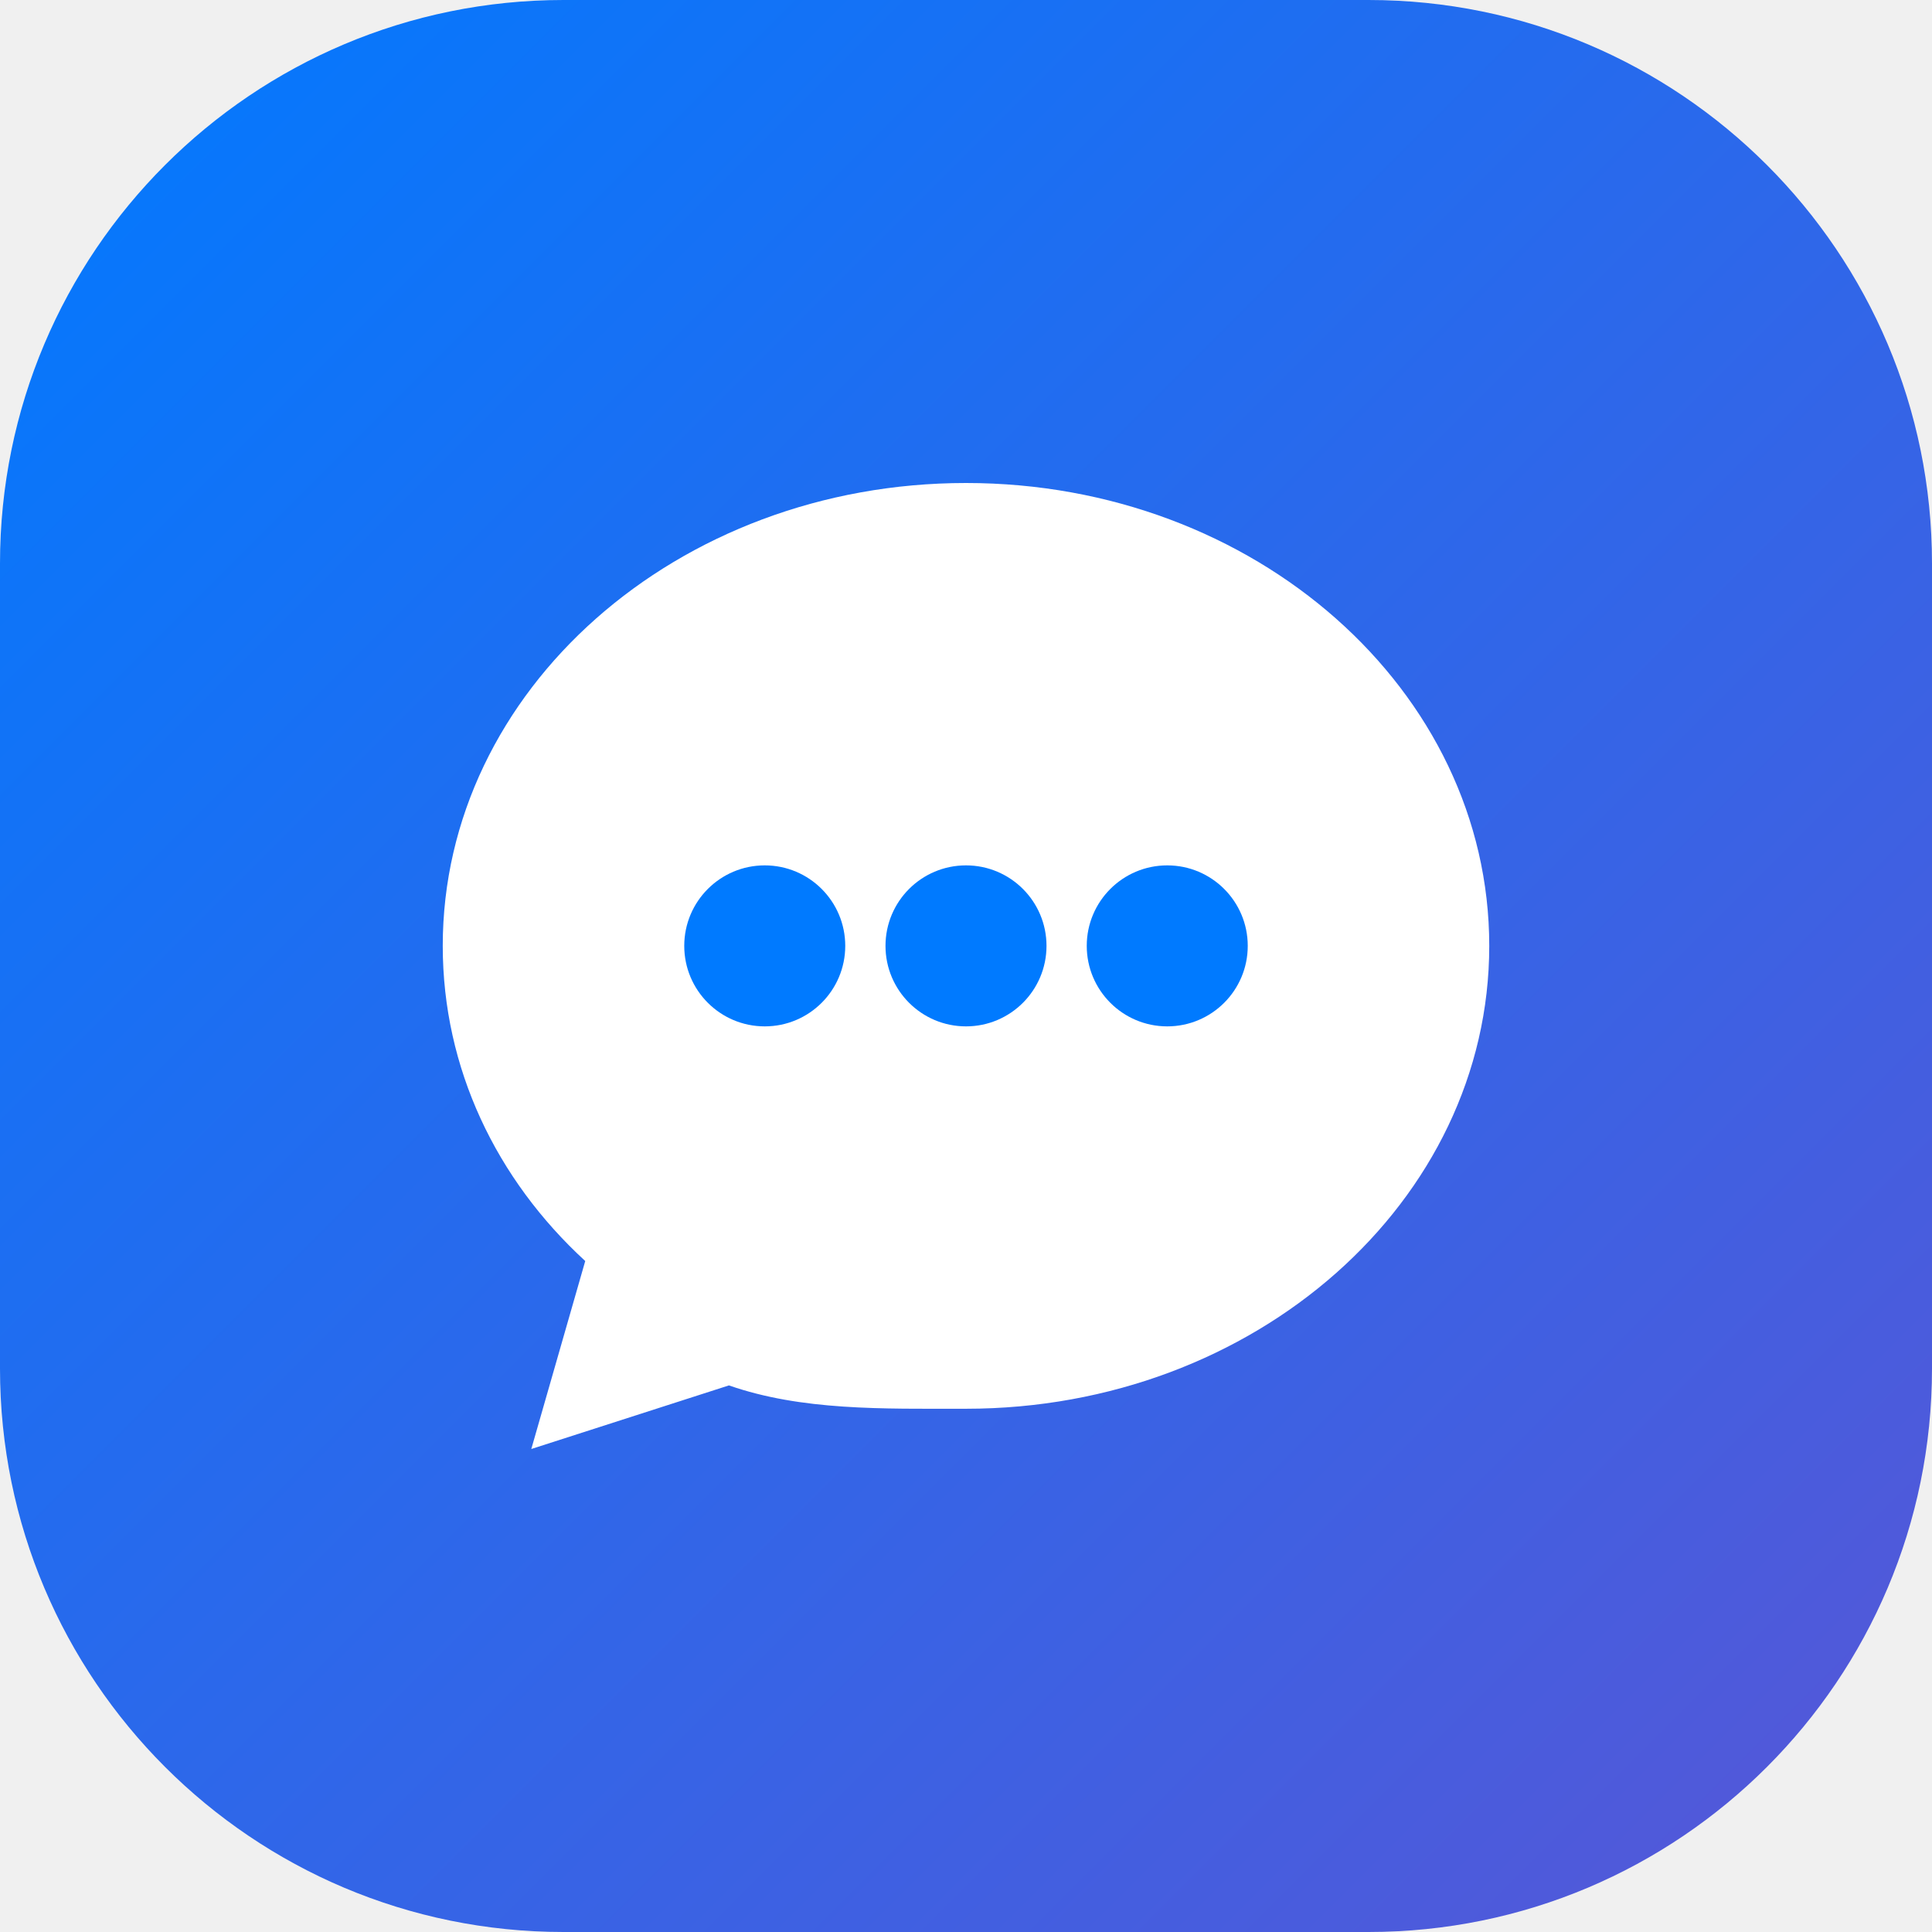
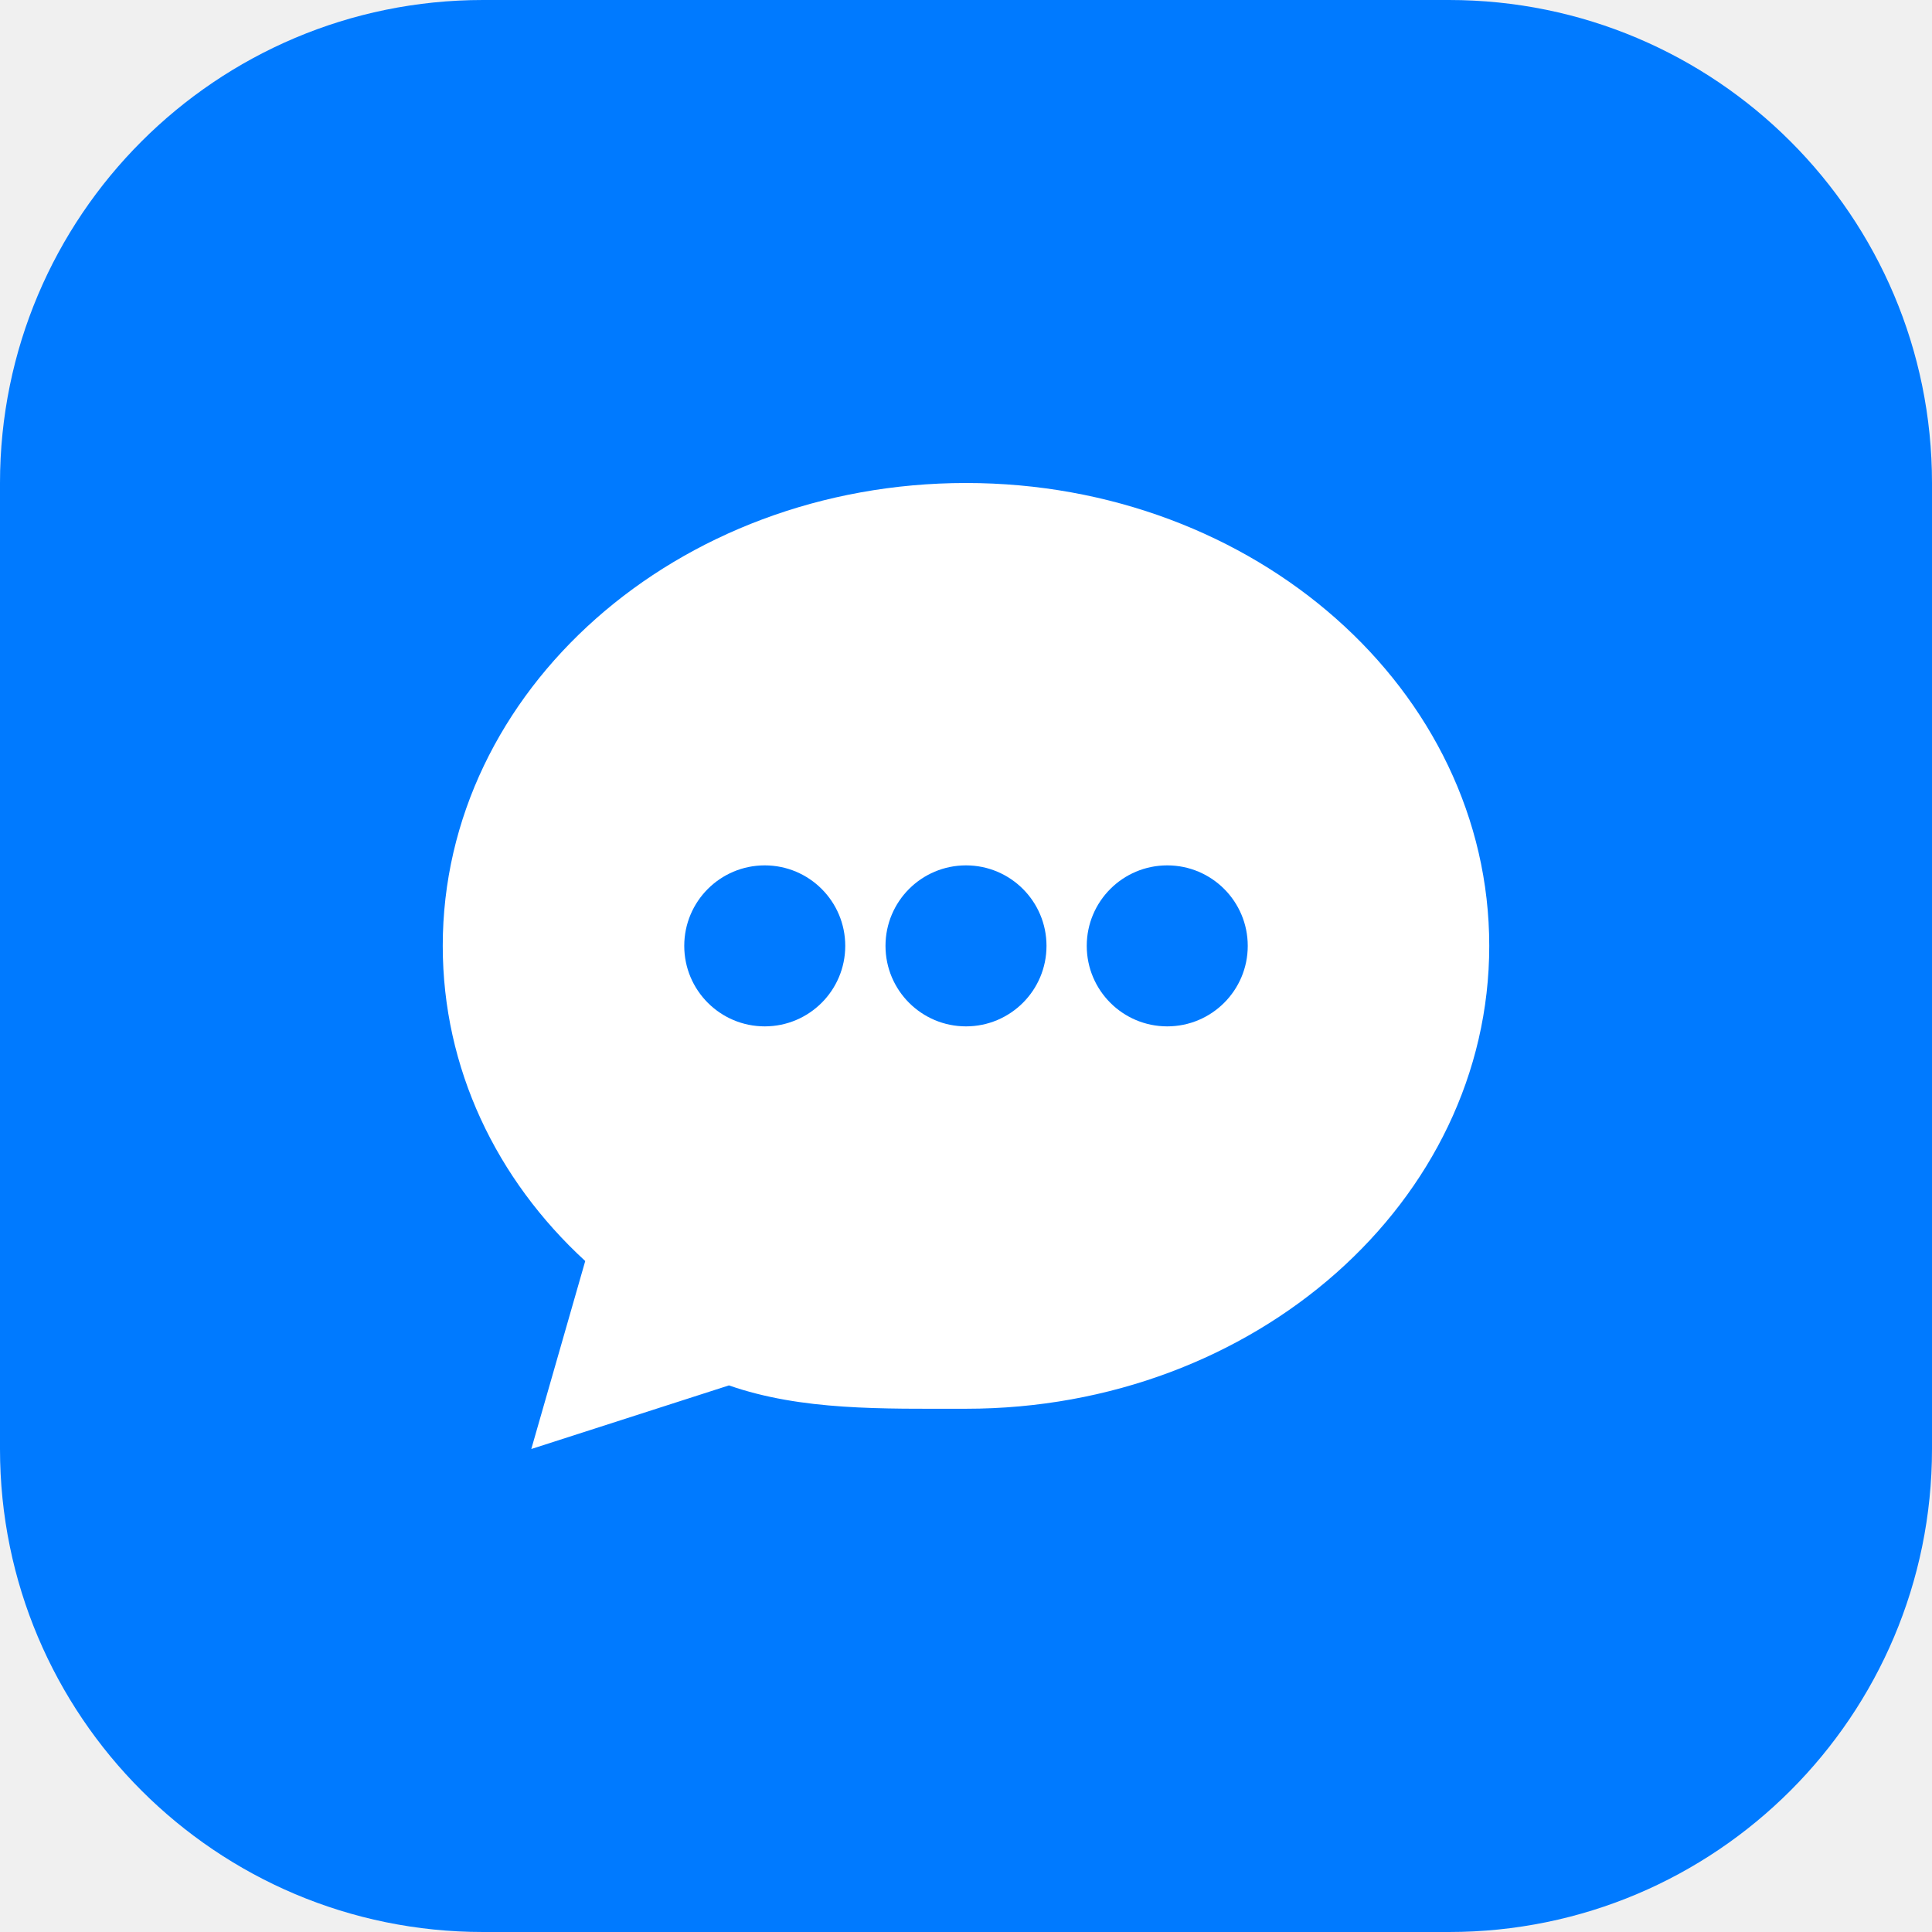
<svg xmlns="http://www.w3.org/2000/svg" viewBox="0 0 48 48" fill="none">
-   <defs>
-     <linearGradient id="appleGradient" x1="0%" y1="0%" x2="100%" y2="100%">
-       <stop offset="0%" stop-color="#007AFF" />
-       <stop offset="100%" stop-color="#5856D6" />
-     </linearGradient>
-   </defs>
-   <rect width="48" height="48" rx="14" fill="url(#appleGradient)" />
+   <rect width="48" height="48" rx="12" fill="#007AFF" />
  <path d="M24 12C16.82 12 11 17.15 11 23.5C11 26.54 12.33 29.3 14.54 31.33L13.2 36L18.11 34.42C19.92 35.05 21.91 35 24 35C31.18 35 37 29.85 37 23.5C37 17.15 31.18 12 24 12Z" fill="white" />
  <circle cx="19" cy="23.5" r="2" fill="#007AFF" />
  <circle cx="24" cy="23.5" r="2" fill="#007AFF" />
  <circle cx="29" cy="23.5" r="2" fill="#007AFF" />
</svg>
